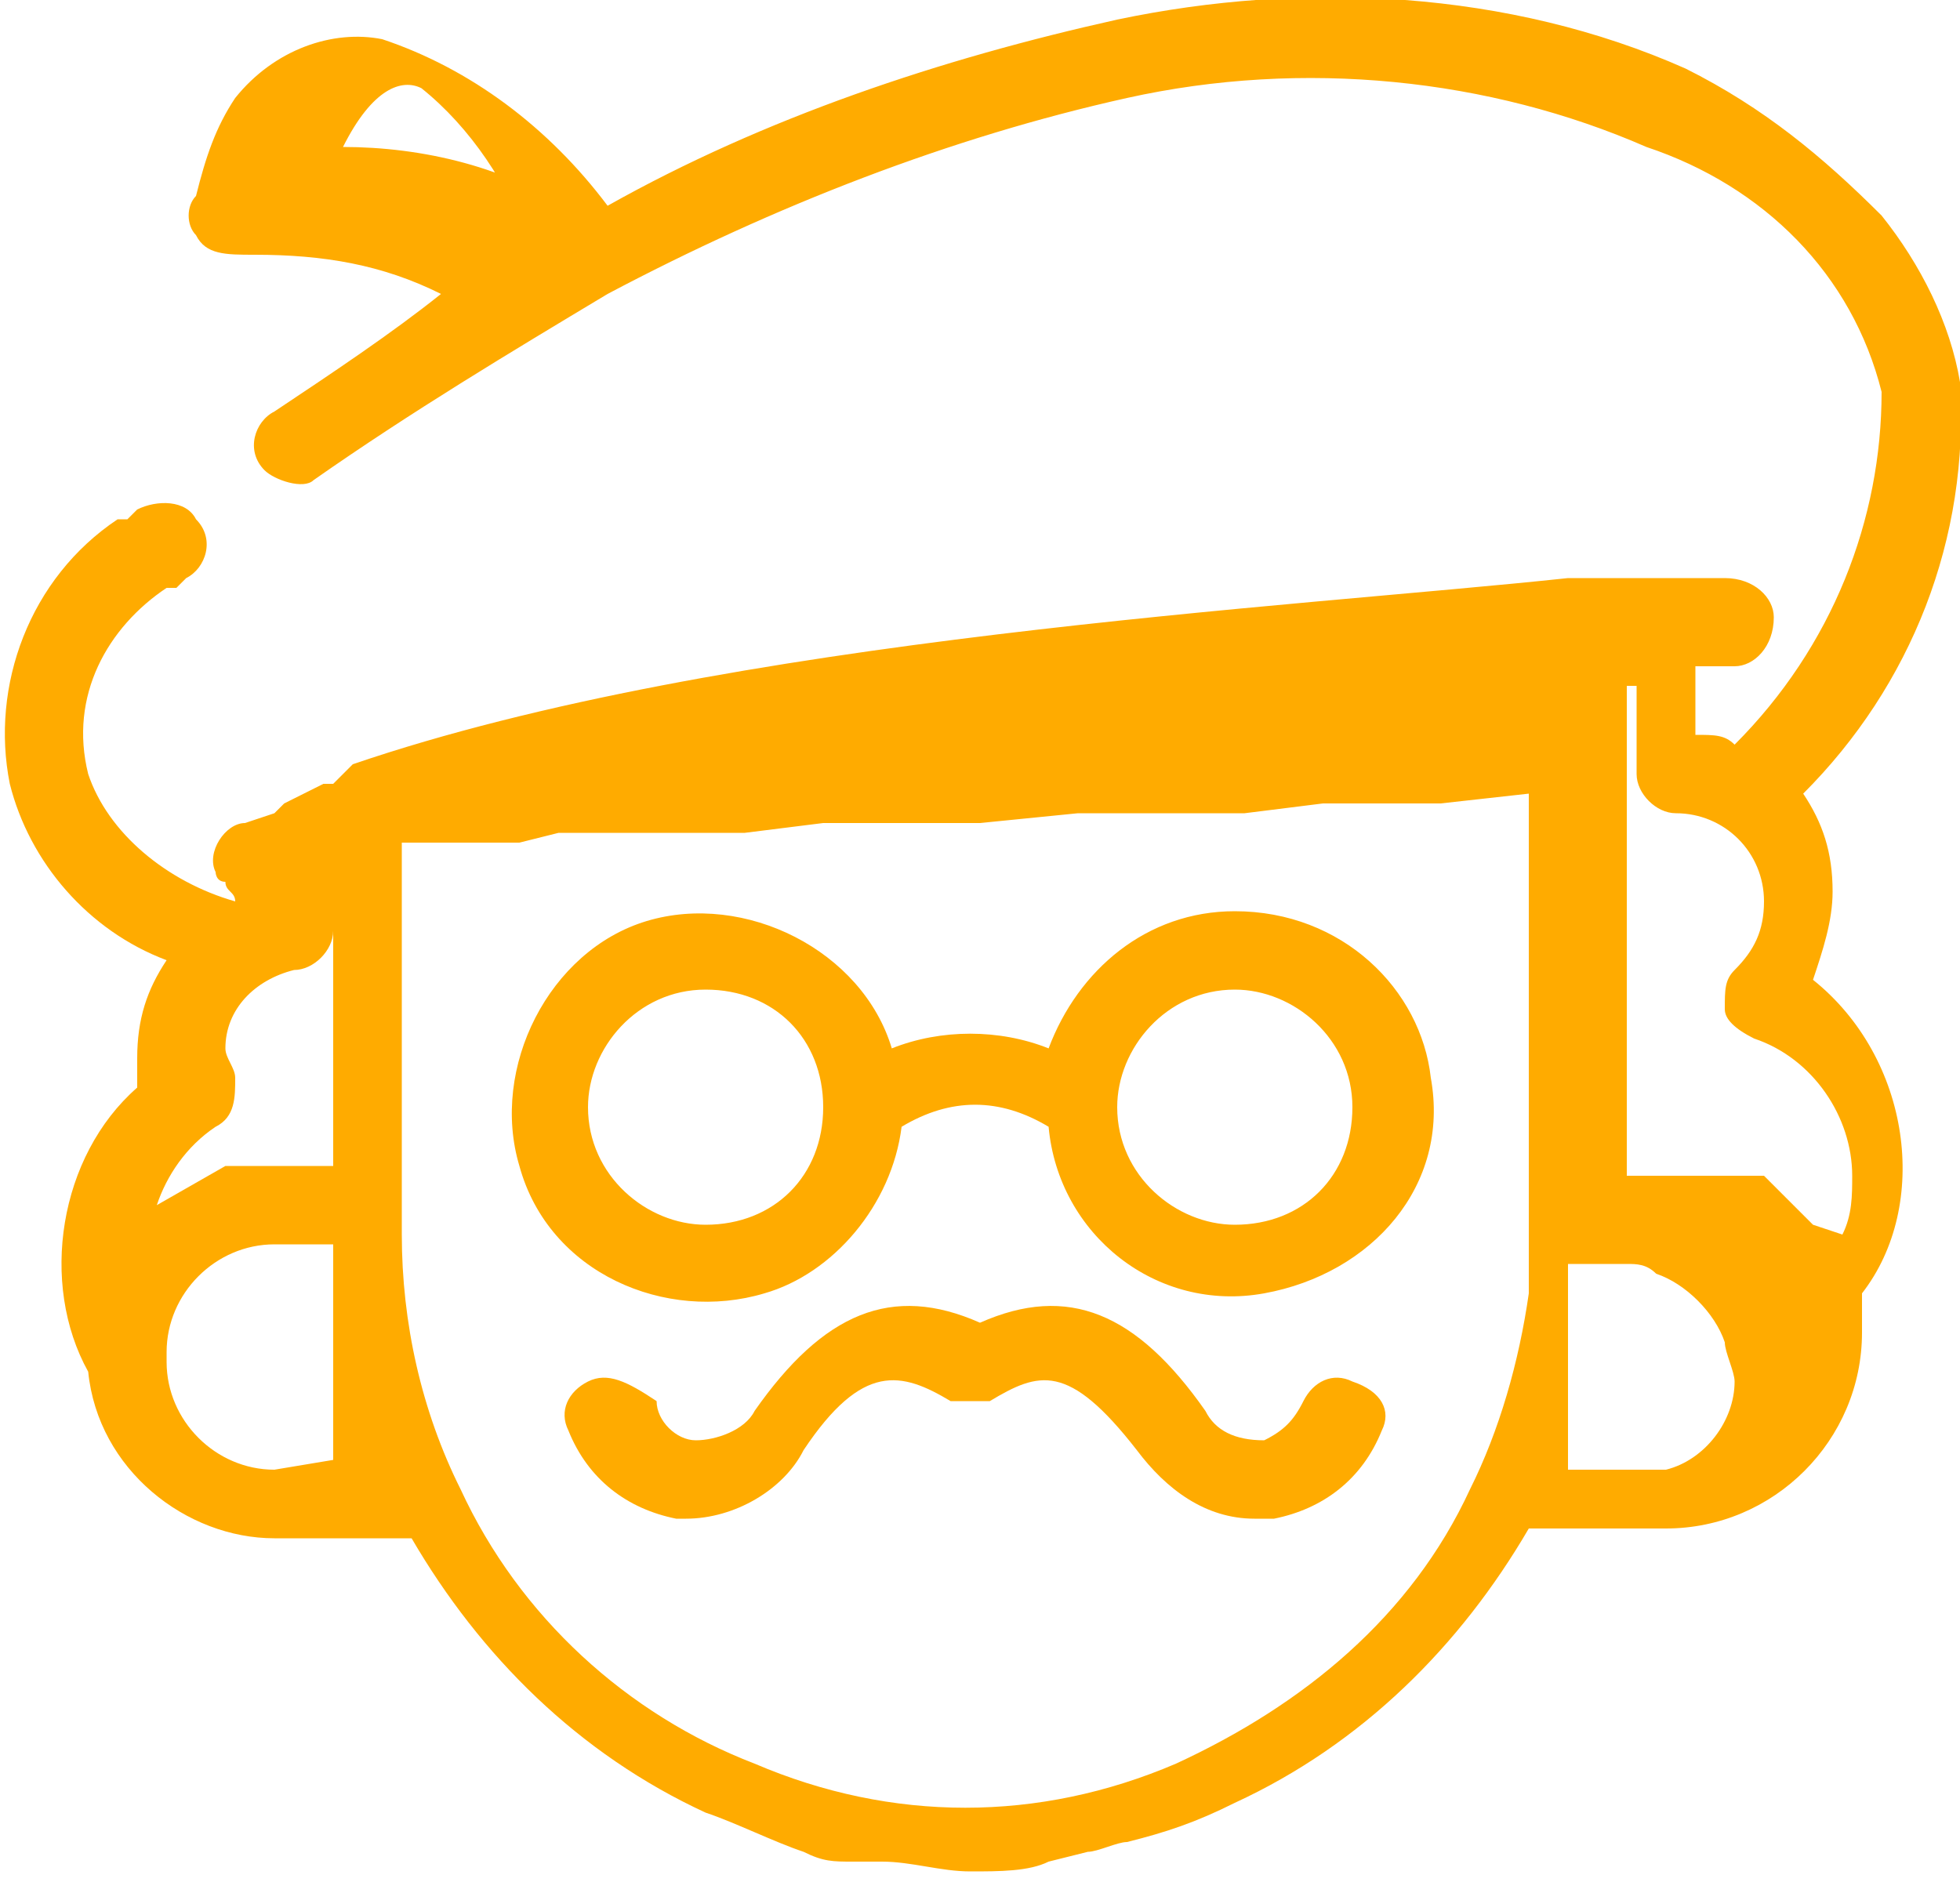
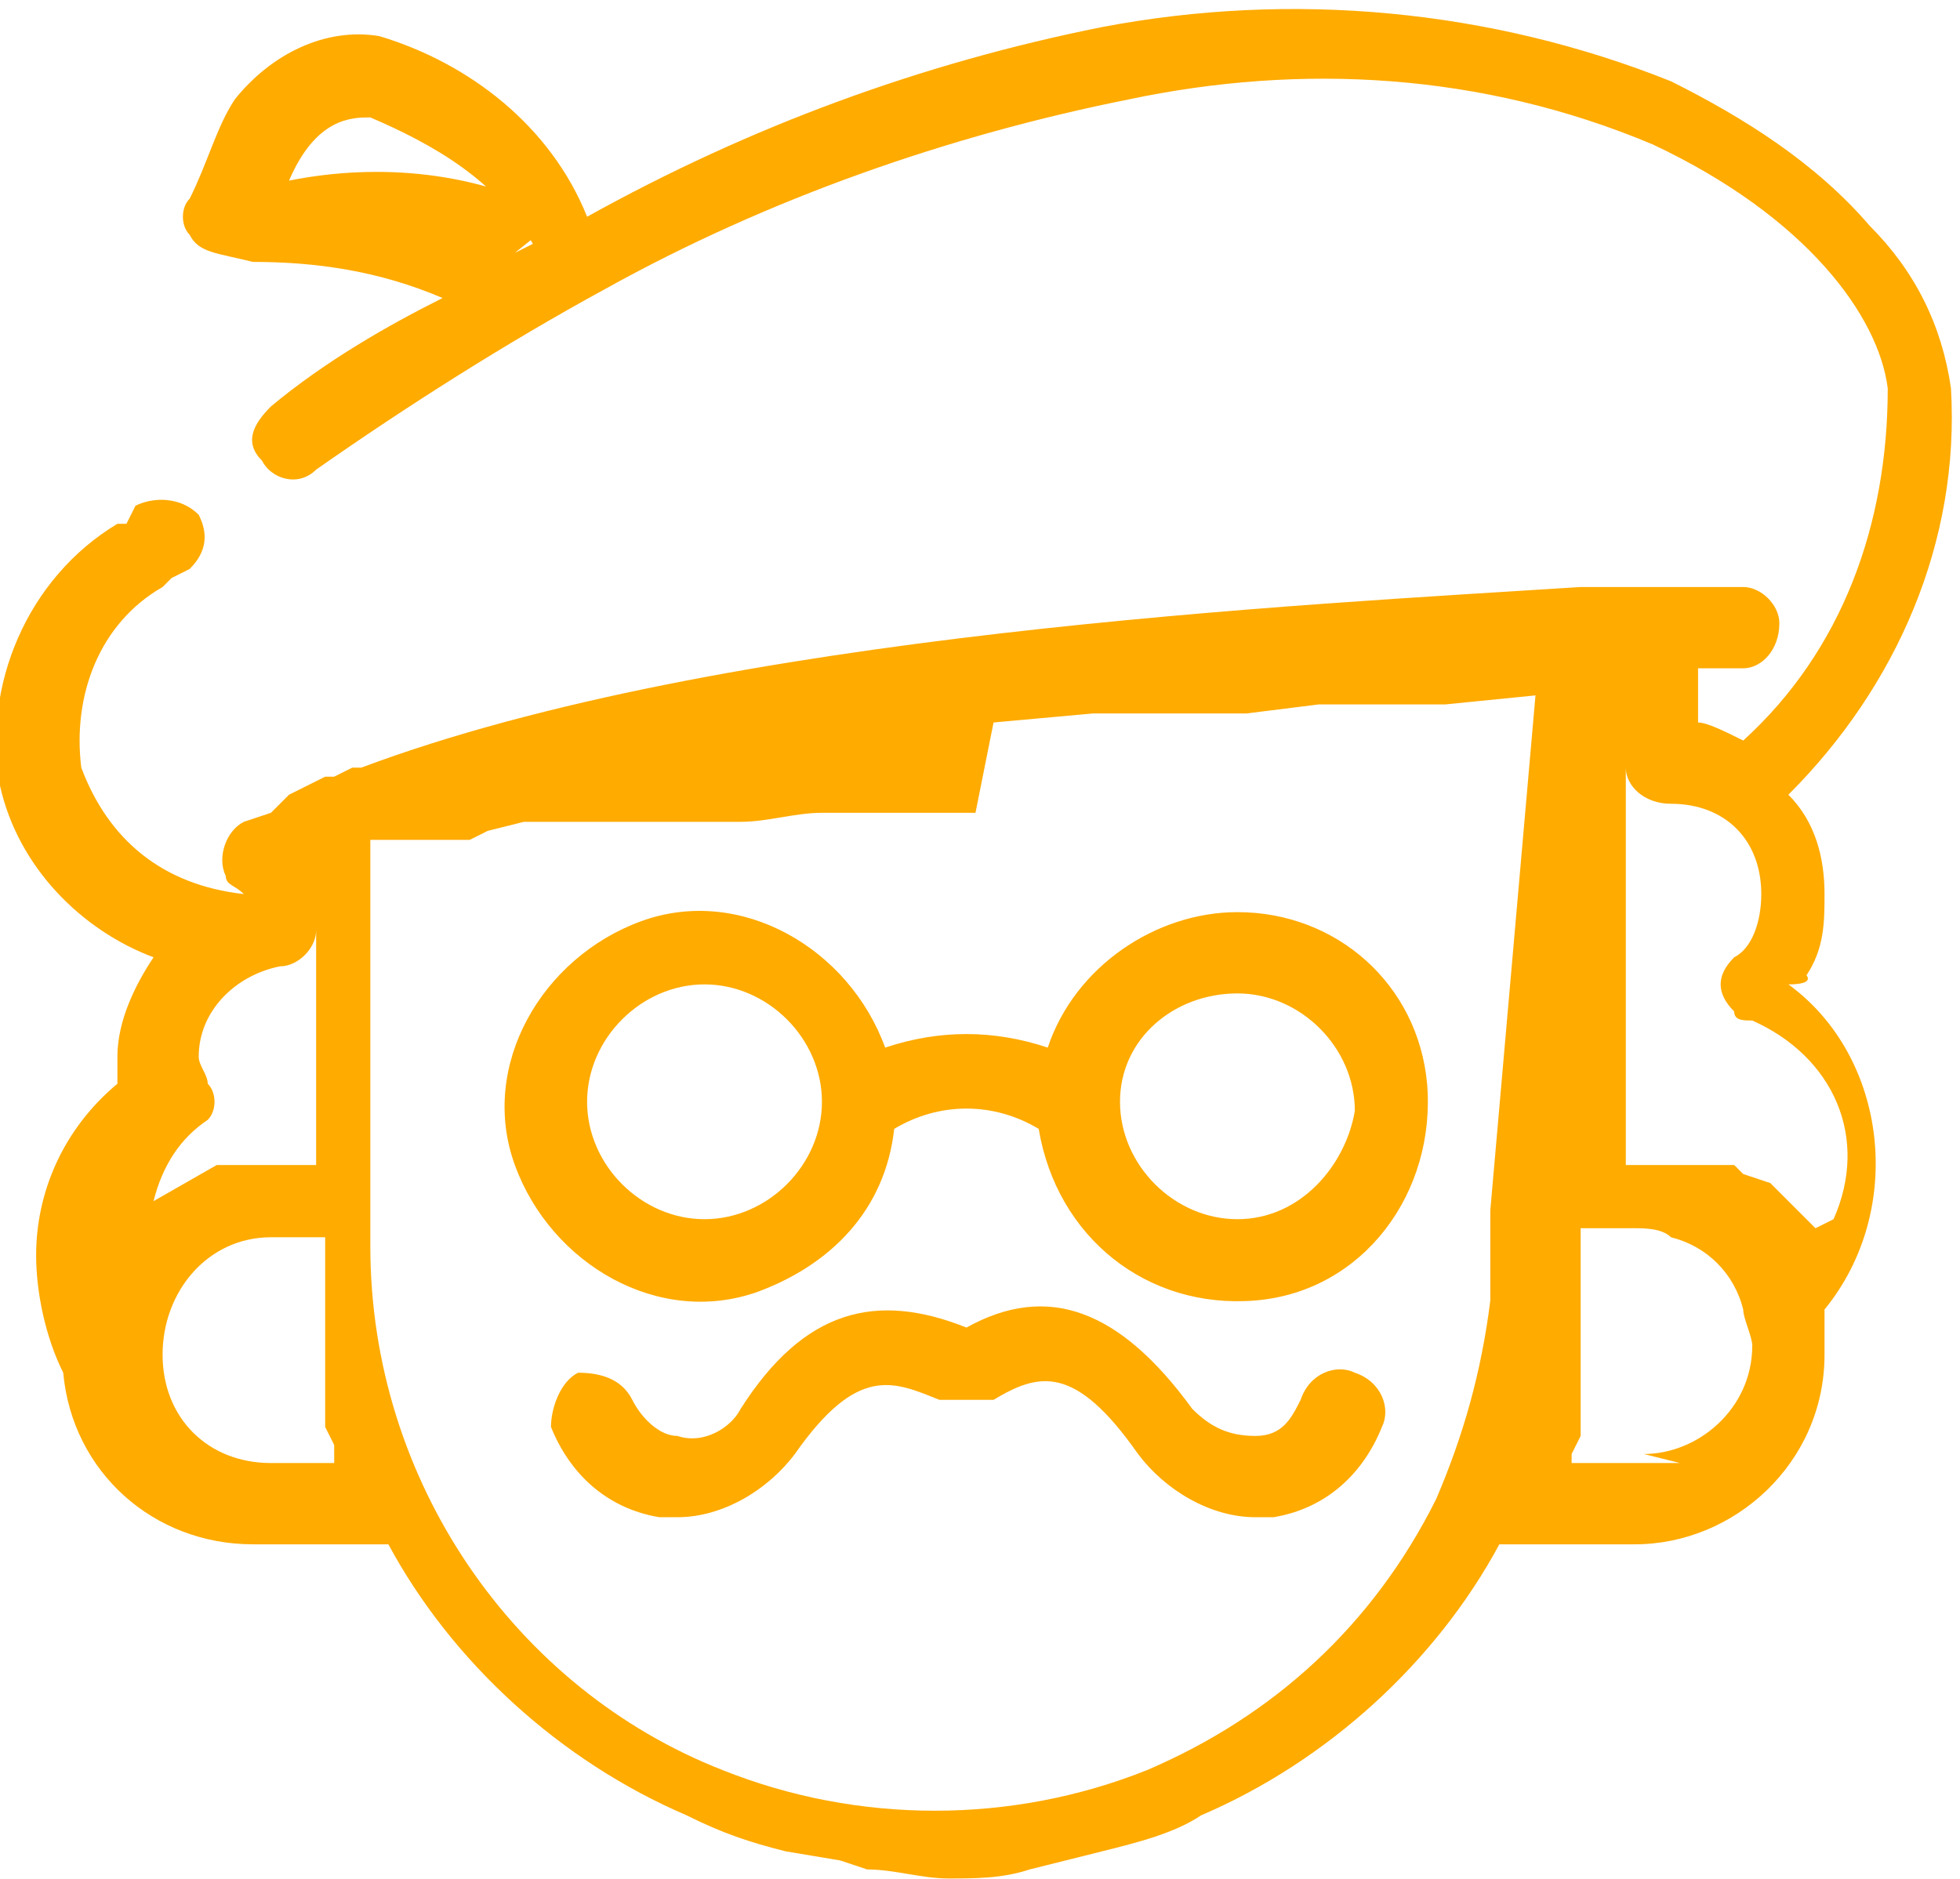
- <svg xmlns="http://www.w3.org/2000/svg" version="1.1" id="Layer_1" x="0px" y="0px" viewBox="0 0 20 19.2" style="enable-background:new 0 0 20 19.2;" xml:space="preserve">
+ <svg xmlns="http://www.w3.org/2000/svg" version="1.1" id="Layer_1" x="0px" y="0px" viewBox="0 0 21.7 20.8" style="enable-background:new 0 0 21.7 20.8;" xml:space="preserve">
  <style type="text/css">
	.st0{fill:#FFAB00;}
</style>
  <g id="Layer_2_1_">
    <g id="Layer_1-2">
-       <path class="st0" d="M13.8,14.1c-0.2-0.1-0.4,0-0.5,0.2c0,0,0,0,0,0c-0.1,0.2-0.2,0.3-0.4,0.4c-0.3,0-0.5-0.1-0.6-0.3    c-0.7-1-1.4-1.3-2.3-0.9c-0.9-0.4-1.6-0.1-2.3,0.9c-0.1,0.2-0.4,0.3-0.6,0.3c-0.2,0-0.4-0.2-0.4-0.4C6.4,14.1,6.2,14,6,14.1    c-0.2,0.1-0.3,0.3-0.2,0.5c0.2,0.5,0.6,0.8,1.1,0.9H7c0.5,0,1-0.3,1.2-0.7c0.6-0.9,1-0.8,1.5-0.5h0.4c0.5-0.3,0.8-0.4,1.5,0.5    c0.3,0.4,0.7,0.7,1.2,0.7H13c0.5-0.1,0.9-0.4,1.1-0.9C14.2,14.4,14.1,14.2,13.8,14.1C13.9,14.1,13.9,14.1,13.8,14.1" />
-       <path class="st0" d="M12.6,9.3c-0.9,0-1.6,0.6-1.9,1.4c-0.5-0.2-1.1-0.2-1.6,0C8.8,9.7,7.6,9.1,6.6,9.4S5,10.9,5.3,11.9    c0.3,1.1,1.5,1.6,2.5,1.3c0.7-0.2,1.3-0.9,1.4-1.7c0.5-0.3,1-0.3,1.5,0c0.1,1.1,1.1,1.9,2.2,1.7s1.9-1.1,1.7-2.2    C14.5,10.1,13.7,9.3,12.6,9.3 M7.2,12.5C6.6,12.5,6,12,6,11.3c0-0.6,0.5-1.2,1.2-1.2s1.2,0.5,1.2,1.2c0,0,0,0,0,0    C8.4,12,7.9,12.5,7.2,12.5 M12.6,12.5c-0.6,0-1.2-0.5-1.2-1.2c0-0.6,0.5-1.2,1.2-1.2c0.6,0,1.2,0.5,1.2,1.2c0,0,0,0,0,0    C13.8,12,13.3,12.5,12.6,12.5" />
-       <path class="st0" d="M18.5,12.5L18.5,12.5L18.5,12.5L18.5,12.5L18.5,12.5l-0.2-0.2l0,0l-0.1-0.1l0,0l-0.1-0.1l0,0l-0.1-0.1l0,0    L17.8,12l0,0h-0.1l0,0h-0.1l0,0h-0.1h-0.9V7h0.1v0.9c0,0.2,0.2,0.4,0.4,0.4c0.5,0,0.9,0.4,0.9,0.9c0,0,0,0,0,0    c0,0.3-0.1,0.5-0.3,0.7c-0.1,0.1-0.1,0.2-0.1,0.4c0,0.1,0.1,0.2,0.3,0.3c0.6,0.2,1,0.8,1,1.4c0,0.2,0,0.4-0.1,0.6 M17,15h-1v-0.1    l0,0c0-0.1,0-0.1,0-0.2l0,0c0-0.1,0-0.1,0-0.1l0,0v-0.1c0,0,0,0,0-0.1v-0.1l0,0v-0.2c0,0,0,0,0-0.1V14c0,0,0,0,0-0.1    c0,0,0-0.1,0-0.1l0,0c0-0.1,0-0.1,0-0.2l0,0c0,0,0-0.1,0-0.1c0,0,0,0,0-0.1v-0.4l0,0v-0.1h0.6c0.1,0,0.2,0,0.3,0.1    c0.3,0.1,0.6,0.4,0.7,0.7c0,0.1,0.1,0.3,0.1,0.4C17.7,14.5,17.4,14.9,17,15 M15.6,12.3v0.4c0,0.2,0,0.3,0,0.5    c-0.1,0.7-0.3,1.4-0.6,2c-0.6,1.3-1.7,2.2-3,2.8c-1.4,0.6-2.9,0.6-4.3,0c-1.3-0.5-2.4-1.5-3-2.8c-0.4-0.8-0.6-1.7-0.6-2.6v-4l0,0    h0.1h0.1h0.1h0.1h0.1h0.1h0.1h0.1h0.1h0.1l0,0h0.2l0,0l0.4-0.1l0,0h0.2H6h0.1h0.1h0.1h0.1h0.1h0.1h0.1h0.1h0.1H7h0.2l0,0h0.2l0,0    h0.2l0,0l0.8-0.1l0,0h0.2l0,0h0.2l0,0h0.2l0,0H9h0.1h0.2l0,0h0.2h0.1h0.2l0,0h0.2l0,0l1-0.1l0,0H11h1h0.1h0.4h0.2l0,0l0.8-0.1h1.2    l0.9-0.1L15.6,12.3z M2.8,15c-0.6,0-1.1-0.5-1.1-1.1c0,0,0,0,0-0.1c0-0.6,0.5-1.1,1.1-1.1h0.6v0.1c0,0.1,0,0.1,0,0.2v0.1    c0,0,0,0.1,0,0.1v0.1c0,0,0,0.1,0,0.1l0,0c0,0.1,0,0.1,0,0.2l0,0c0,0,0,0.1,0,0.1c0,0,0,0,0,0.1v0.1c0,0,0,0,0,0.1v0.2l0,0v0.1    c0,0,0,0,0,0.1v0.1l0,0c0,0,0,0.1,0,0.1l0,0v0.1c0,0,0,0,0,0.1v0.1L2.8,15z M1.6,12.3L1.6,12.3L1.6,12.3L1.6,12.3L1.6,12.3    L1.6,12.3c0.1-0.3,0.3-0.6,0.6-0.8c0.2-0.1,0.2-0.3,0.2-0.5c0-0.1-0.1-0.2-0.1-0.3c0-0.4,0.3-0.7,0.7-0.8c0.2,0,0.4-0.2,0.4-0.4V9    l0,0v2.9H2.3l0,0l0,0h0l0,0l0,0l0,0l0,0l0,0l0,0l0,0h0l0,0l0,0l0,0l0,0l0,0 M5.9,2.2C5.2,1.7,4.3,1.5,3.5,1.5    c0.3-0.6,0.6-0.7,0.8-0.6c0.5,0.4,0.9,1,1.1,1.6L5.3,2.6 M18.5,10c0.1-0.3,0.2-0.6,0.2-0.9c0-0.4-0.1-0.7-0.3-1    C19.5,7,20.1,5.5,20,3.9c-0.1-0.6-0.4-1.2-0.8-1.7c-0.6-0.6-1.2-1.1-2-1.5c-1.8-0.8-3.9-0.9-5.8-0.5c-1.8,0.4-3.6,1-5.2,1.9    C5.6,1.3,4.8,0.7,3.9,0.4C3.4,0.3,2.8,0.5,2.4,1C2.2,1.3,2.1,1.6,2,2l0,0C1.9,2.1,1.9,2.3,2,2.4c0.1,0.2,0.3,0.2,0.6,0.2    c0.7,0,1.3,0.1,1.9,0.4C4,3.4,3.4,3.8,2.8,4.2C2.6,4.3,2.5,4.6,2.7,4.8C2.8,4.9,3.1,5,3.2,4.9C4.2,4.2,5.2,3.6,6.2,3l0,0    c1.7-0.9,3.5-1.6,5.3-2c1.8-0.4,3.7-0.2,5.3,0.5C18,1.9,18.9,2.8,19.2,4c0,1.3-0.5,2.6-1.5,3.6c-0.1-0.1-0.2-0.1-0.4-0.1V6.8h0.4    c0.2,0,0.4-0.2,0.4-0.5c0-0.2-0.2-0.4-0.5-0.4h-0.8h-0.4H16C13.2,6.2,7.4,6.5,3.6,7.8h0l0,0L3.4,8l0,0H3.3L2.9,8.2L2.8,8.3    L2.5,8.4C2.3,8.4,2.1,8.7,2.2,8.9c0,0,0,0.1,0.1,0.1c0,0.1,0.1,0.1,0.1,0.2C1.7,9,1.1,8.5,0.9,7.9C0.7,7.1,1.1,6.4,1.7,6h0.1    l0.1-0.1C2.1,5.8,2.2,5.5,2,5.3c0,0,0,0,0,0C1.9,5.1,1.6,5.1,1.4,5.2c0,0,0,0,0,0L1.3,5.3H1.2C0.3,5.9-0.1,7,0.1,8    c0.2,0.8,0.8,1.5,1.6,1.8c-0.2,0.3-0.3,0.6-0.3,1c0,0.1,0,0.2,0,0.3c-0.8,0.7-1,2-0.5,2.9c0.1,1,1,1.7,1.9,1.7h1.4    c0.7,1.2,1.7,2.2,3,2.8c0.3,0.1,0.7,0.3,1,0.4C8.4,19,8.5,19,8.7,19l0.3,0c0.3,0,0.6,0.1,0.9,0.1c0.3,0,0.6,0,0.8-0.1l0.4-0.1    c0.1,0,0.3-0.1,0.4-0.1c0.4-0.1,0.7-0.2,1.1-0.4l0,0c1.3-0.6,2.3-1.6,3-2.8H17c1.1,0,2-0.9,2-2c0-0.1,0-0.3,0-0.4    C19.7,12.3,19.5,10.8,18.5,10" />
+       <path class="st0" d="M15,15.2c-0.2-0.1-0.5,0-0.6,0.3c0,0,0,0,0,0c-0.1,0.2-0.2,0.4-0.5,0.4c-0.3,0-0.5-0.1-0.7-0.3    c-0.8-1.1-1.6-1.4-2.5-0.9c-1-0.4-1.8-0.2-2.5,0.9c-0.1,0.2-0.4,0.4-0.7,0.3c-0.2,0-0.4-0.2-0.5-0.4c-0.1-0.2-0.3-0.3-0.6-0.3    c-0.2,0.1-0.3,0.4-0.3,0.6c0.2,0.5,0.6,0.9,1.2,1h0.2c0.5,0,1-0.3,1.3-0.7c0.7-1,1.1-0.8,1.6-0.6H11c0.5-0.3,0.9-0.4,1.6,0.6    c0.3,0.4,0.8,0.7,1.3,0.7h0.2c0.6-0.1,1-0.5,1.2-1C15.4,15.6,15.3,15.3,15,15.2" />
+       <path class="st0" d="M13.7,10.1c-0.9,0-1.8,0.6-2.1,1.5c-0.6-0.2-1.2-0.2-1.8,0c-0.4-1.1-1.6-1.8-2.7-1.4s-1.8,1.6-1.4,2.7    c0.4,1.1,1.6,1.8,2.7,1.4c0.8-0.3,1.4-0.9,1.5-1.8c0.5-0.3,1.1-0.3,1.6,0c0.2,1.2,1.2,2,2.4,1.9s2-1.2,1.9-2.4    C15.7,10.9,14.8,10.1,13.7,10.1 M7.8,13.5c-0.7,0-1.3-0.6-1.3-1.3c0-0.7,0.6-1.3,1.3-1.3c0.7,0,1.3,0.6,1.3,1.3c0,0,0,0,0,0    C9.1,12.9,8.5,13.5,7.8,13.5 M13.7,13.5c-0.7,0-1.3-0.6-1.3-1.3S13,11,13.7,11s1.3,0.6,1.3,1.3c0,0,0,0,0,0    C14.9,12.9,14.4,13.5,13.7,13.5" />
+       <path class="st0" d="M20.1,13.6L20.1,13.6L20.1,13.6L20.1,13.6L20.1,13.6l-0.2-0.2l0,0l-0.1-0.1l0,0l-0.1-0.1l0,0l-0.1-0.1l0,0    L19.3,13l0,0l-0.1-0.1l0,0H19l0,0h-0.1l0,0h-0.1h-0.8V7.5H18v1c0,0.2,0.2,0.4,0.5,0.4c0.6,0,1,0.4,1,1c0,0.3-0.1,0.6-0.3,0.7    c-0.2,0.2-0.2,0.4,0,0.6c0,0.1,0.1,0.1,0.2,0.1c0.9,0.4,1.3,1.3,0.9,2.2c0,0,0,0,0,0 M18.6,16.2h-1.2v-0.1c0,0,0,0,0,0l0.1-0.2    l0,0c0,0,0-0.1,0-0.2v-0.1v-0.1c0,0,0,0,0-0.1c0,0,0-0.1,0-0.1l0,0c0-0.1,0-0.1,0-0.2c0,0,0,0,0-0.1c0,0,0-0.1,0-0.1s0,0,0-0.1    v-0.1v-0.1c0-0.1,0-0.1,0-0.2l0,0c0,0,0-0.1,0-0.1c0,0,0,0,0-0.1c0,0,0-0.1,0-0.1v-0.1c0-0.1,0-0.1,0-0.2l0,0v-0.2h0.6    c0.1,0,0.3,0,0.4,0.1c0.4,0.1,0.7,0.4,0.8,0.8c0,0.1,0.1,0.3,0.1,0.4c0,0.7-0.6,1.2-1.2,1.2 M16.5,13.4v0.4c0,0.2,0,0.4,0,0.6    c-0.1,0.8-0.3,1.5-0.6,2.2c-0.7,1.4-1.8,2.4-3.2,3c-1.5,0.6-3.2,0.6-4.7,0c-2.3-0.9-3.9-3.2-3.9-5.8V9.3l0,0h0.1h0.1h0.1h0.1h0.1    h0.1h0.1h0.1H5h0.2l0,0l0.2-0.1l0,0l0.4-0.1l0,0h0.2l0,0h0.2h0.1h0.2h0.1h0.2h0.1h0.2h0.1h0.2H7h0.2h0.6H8h0h0.2l0,0    C8.5,9.1,8.8,9,9.1,9l0,0h0.2l0,0h0.2h0.1h0.2l0,0h0.2h0.1h0.2h0.1h0.2l0,0h0.2l0,0L11,8l0,0l1.1-0.1l0,0h0.2h1.3h0.2l0,0l0.8-0.1    l0,0h0.2H16l1-0.1L16.5,13.4z M3,16.2c-0.7,0-1.2-0.5-1.2-1.2l0,0c0-0.7,0.5-1.3,1.2-1.3h0.6v0.2c0,0.1,0,0.1,0,0.2c0,0,0,0,0,0.1    v0.1c0,0,0,0,0,0.1c0,0,0,0.1,0,0.1l0,0c0,0.1,0,0.1,0,0.2v0.1c0,0,0,0.1,0,0.1s0,0,0,0.1V15c0,0,0,0,0,0.1c0,0.1,0,0.1,0,0.2l0,0    c0,0,0,0.1,0,0.1c0,0,0,0,0,0.1v0.1v0.1c0,0,0,0.1,0,0.1l0,0l0.1,0.2c0,0,0,0,0,0.1v0.1L3,16.2z M1.7,13.3L1.7,13.3L1.7,13.3    L1.7,13.3L1.7,13.3L1.7,13.3c0.1-0.4,0.3-0.7,0.6-0.9c0.1-0.1,0.1-0.3,0-0.4c0-0.1-0.1-0.2-0.1-0.3c0-0.5,0.4-0.9,0.9-1    c0.2,0,0.4-0.2,0.4-0.4V9.7l0,0v3.2H2.5l0,0H2.4l0,0h0l0,0l0,0l0,0l0,0h0l0,0h0l0,0l0,0l0,0h0l0,0 M6.2,2.4c-0.9-0.5-2-0.6-3-0.4    c0.3-0.7,0.7-0.7,0.9-0.7C4.8,1.6,5.5,2,5.9,2.7L5.7,2.8 M20,10.8c0.2-0.3,0.2-0.6,0.2-0.9c0-0.4-0.1-0.8-0.4-1.1    c1.2-1.2,1.9-2.8,1.8-4.5c-0.1-0.7-0.4-1.3-0.9-1.8c-0.6-0.7-1.4-1.2-2.2-1.6c-2-0.8-4.2-1-6.3-0.6c-2,0.4-3.9,1.1-5.7,2.1    C6.1,1.4,5.2,0.7,4.2,0.4C3.6,0.3,3,0.6,2.6,1.1C2.4,1.4,2.3,1.8,2.1,2.2l0,0c-0.1,0.1-0.1,0.3,0,0.4c0.1,0.2,0.3,0.2,0.7,0.3    c0.7,0,1.4,0.1,2.1,0.4C4.3,3.6,3.6,4,3,4.5C2.8,4.7,2.7,4.9,2.9,5.1C3,5.3,3.3,5.4,3.5,5.2c1-0.7,2.1-1.4,3.2-2l0,0    c1.8-1,3.8-1.7,5.8-2.1c1.9-0.4,3.9-0.3,5.8,0.5c1.7,0.8,2.5,1.9,2.6,2.7c0,1.5-0.5,2.9-1.6,3.9C19.1,8.1,18.9,8,18.8,8V7.4h0.5    c0.2,0,0.4-0.2,0.4-0.5c0-0.2-0.2-0.4-0.4-0.4c0,0,0,0,0,0h-0.8h-0.5h-0.5C14.4,6.7,8,7,4,8.5H3.9l0,0L3.7,8.6l0,0H3.6L3.2,8.8    L3,9L2.7,9.1C2.5,9.2,2.4,9.5,2.5,9.7c0,0.1,0.1,0.1,0.2,0.2C1.8,9.8,1.2,9.3,0.9,8.5c-0.1-0.8,0.2-1.6,0.9-2l0.1-0.1l0.2-0.1    c0.2-0.2,0.2-0.4,0.1-0.6C2,5.5,1.7,5.5,1.5,5.6c0,0,0,0,0,0L1.4,5.8H1.3c-1,0.6-1.5,1.8-1.3,2.9c0.2,0.9,0.9,1.6,1.7,1.9    c-0.2,0.3-0.4,0.7-0.4,1.1c0,0.1,0,0.2,0,0.3c-0.6,0.5-0.9,1.2-0.9,1.9c0,0.4,0.1,0.9,0.3,1.3c0.1,1.1,1,1.9,2.1,1.9h1.5    c0.7,1.3,1.9,2.4,3.3,3c0.4,0.2,0.7,0.3,1.1,0.4l0.6,0.1l0.3,0.1c0.3,0,0.6,0.1,0.9,0.1c0.3,0,0.6,0,0.9-0.1l0.4-0.1l0.4-0.1    c0.4-0.1,0.8-0.2,1.1-0.4l0,0c1.4-0.6,2.6-1.7,3.3-3h1.5c1.1,0,2.1-0.9,2.1-2.1c0-0.2,0-0.3,0-0.5c0.9-1.1,0.7-2.8-0.4-3.6    C20.1,10.9,20,10.8,20,10.8" />
    </g>
  </g>
</svg>
